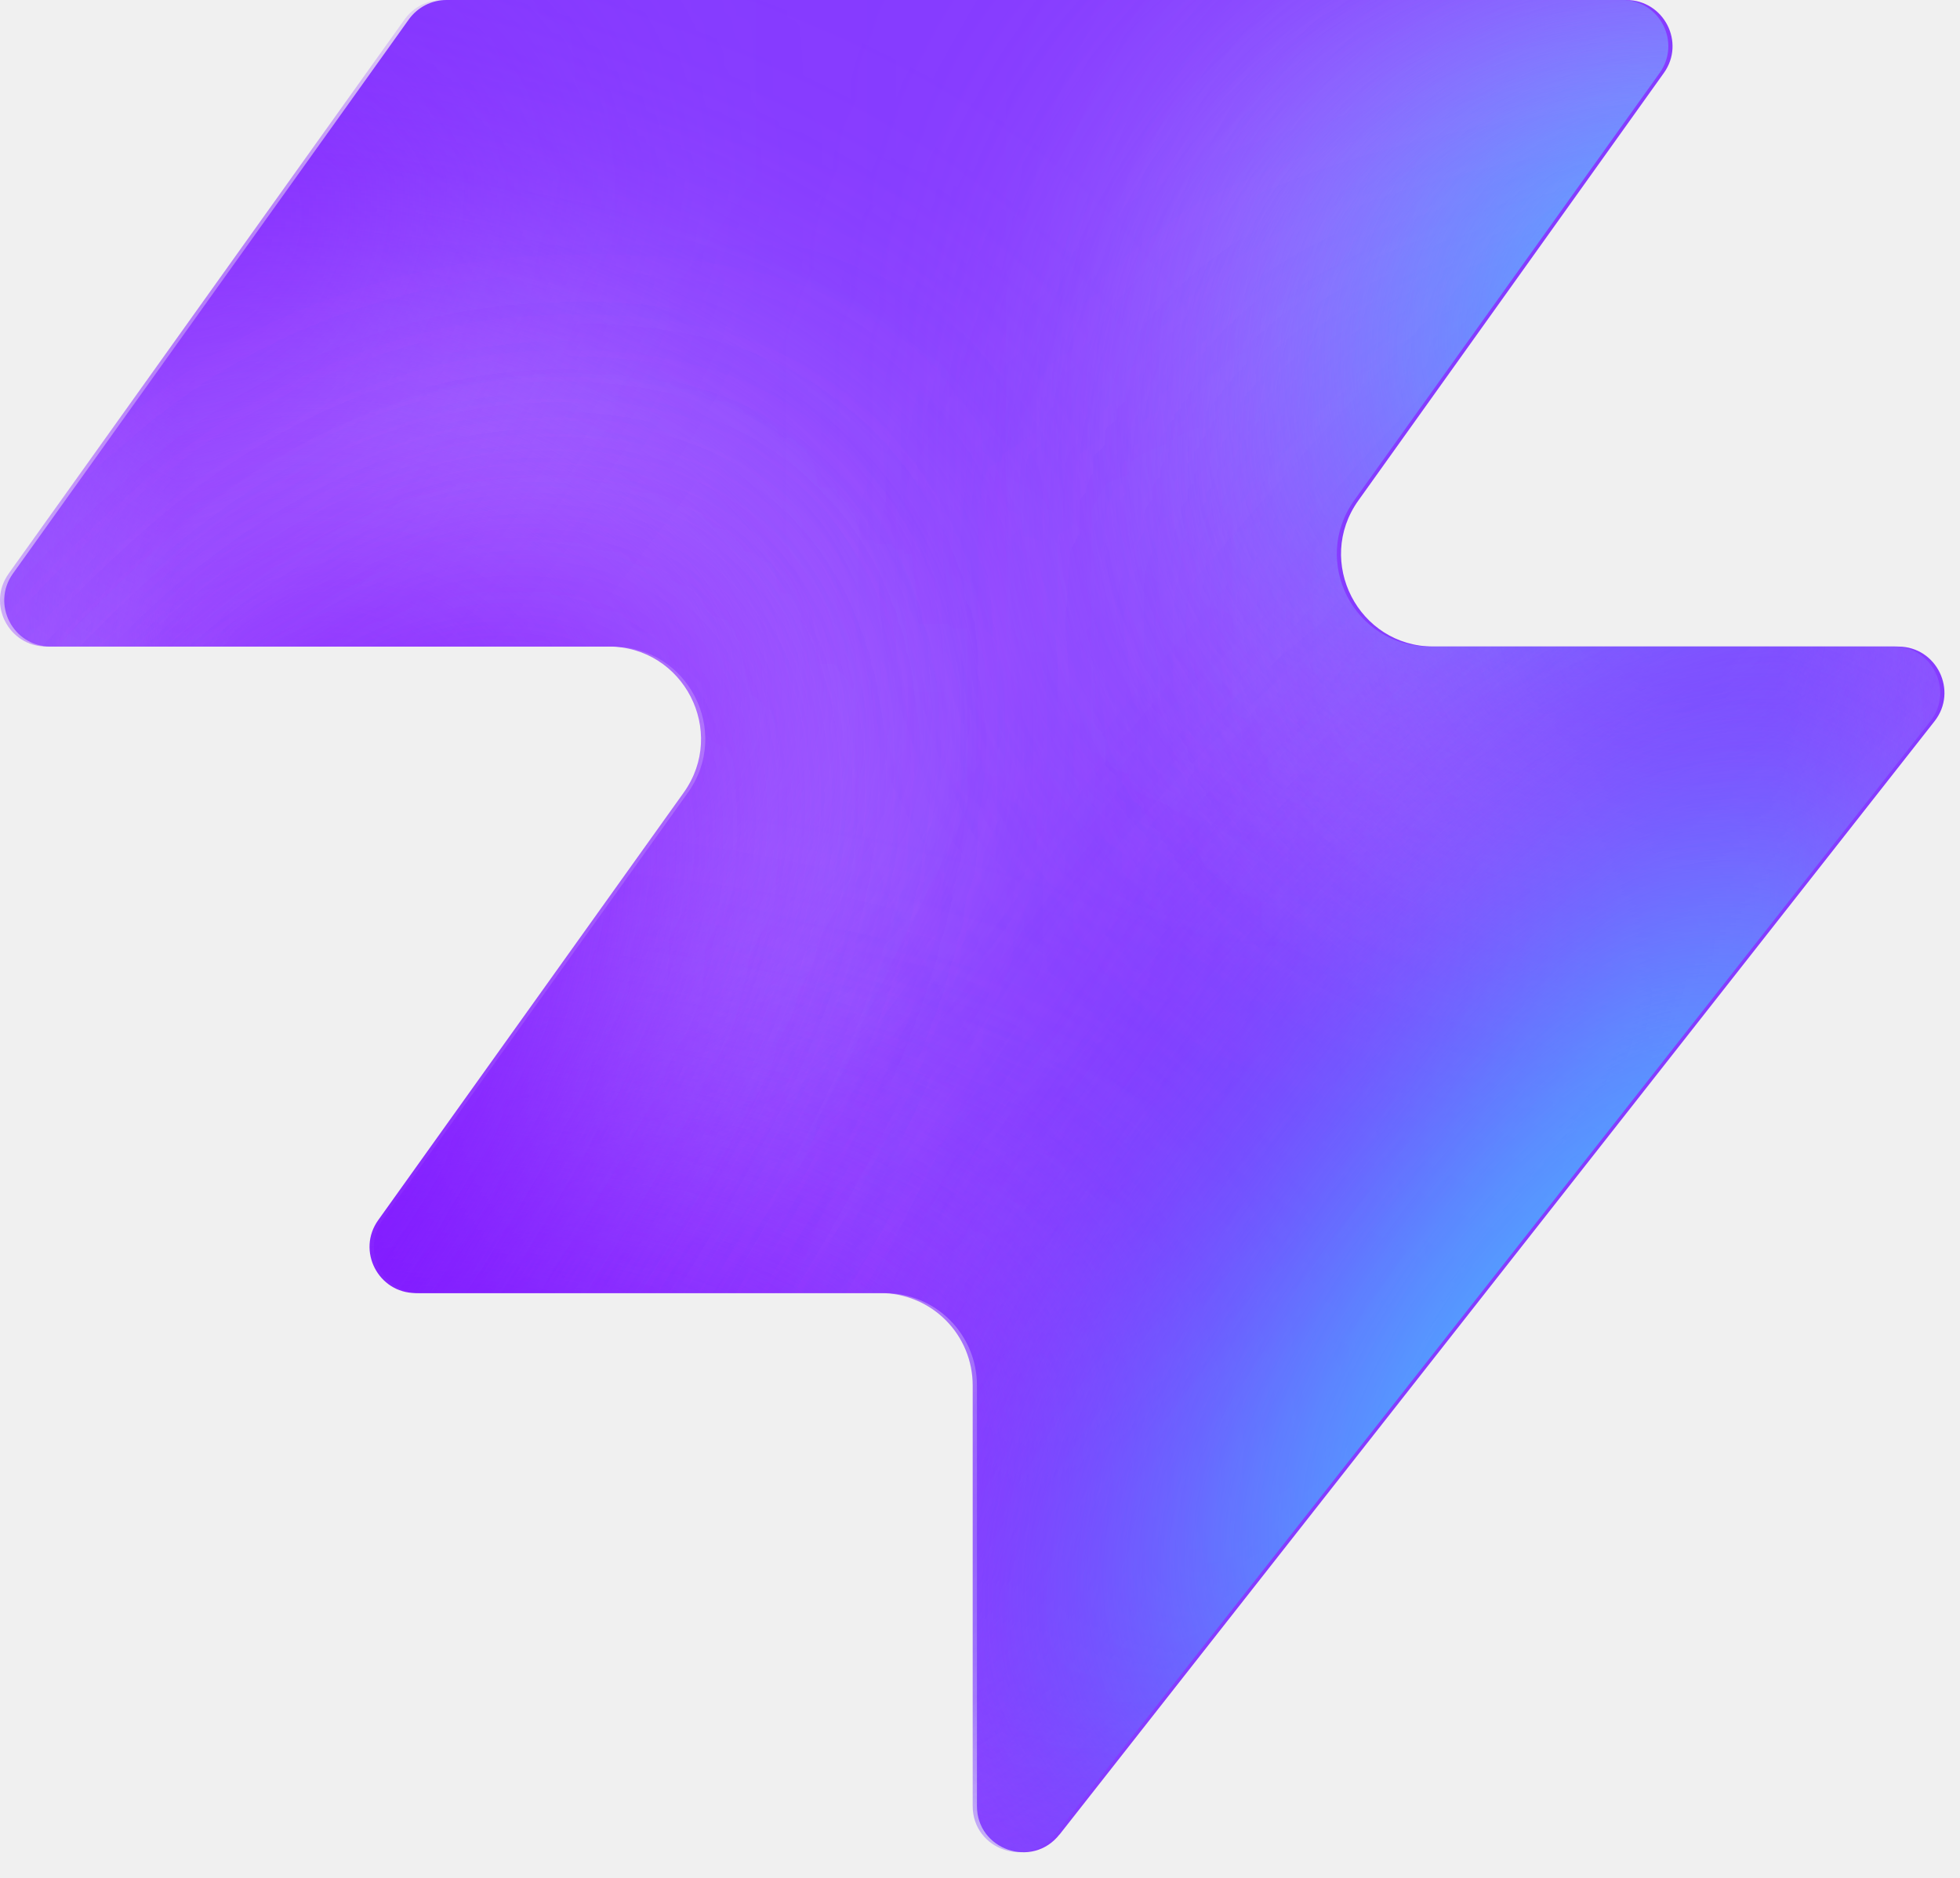
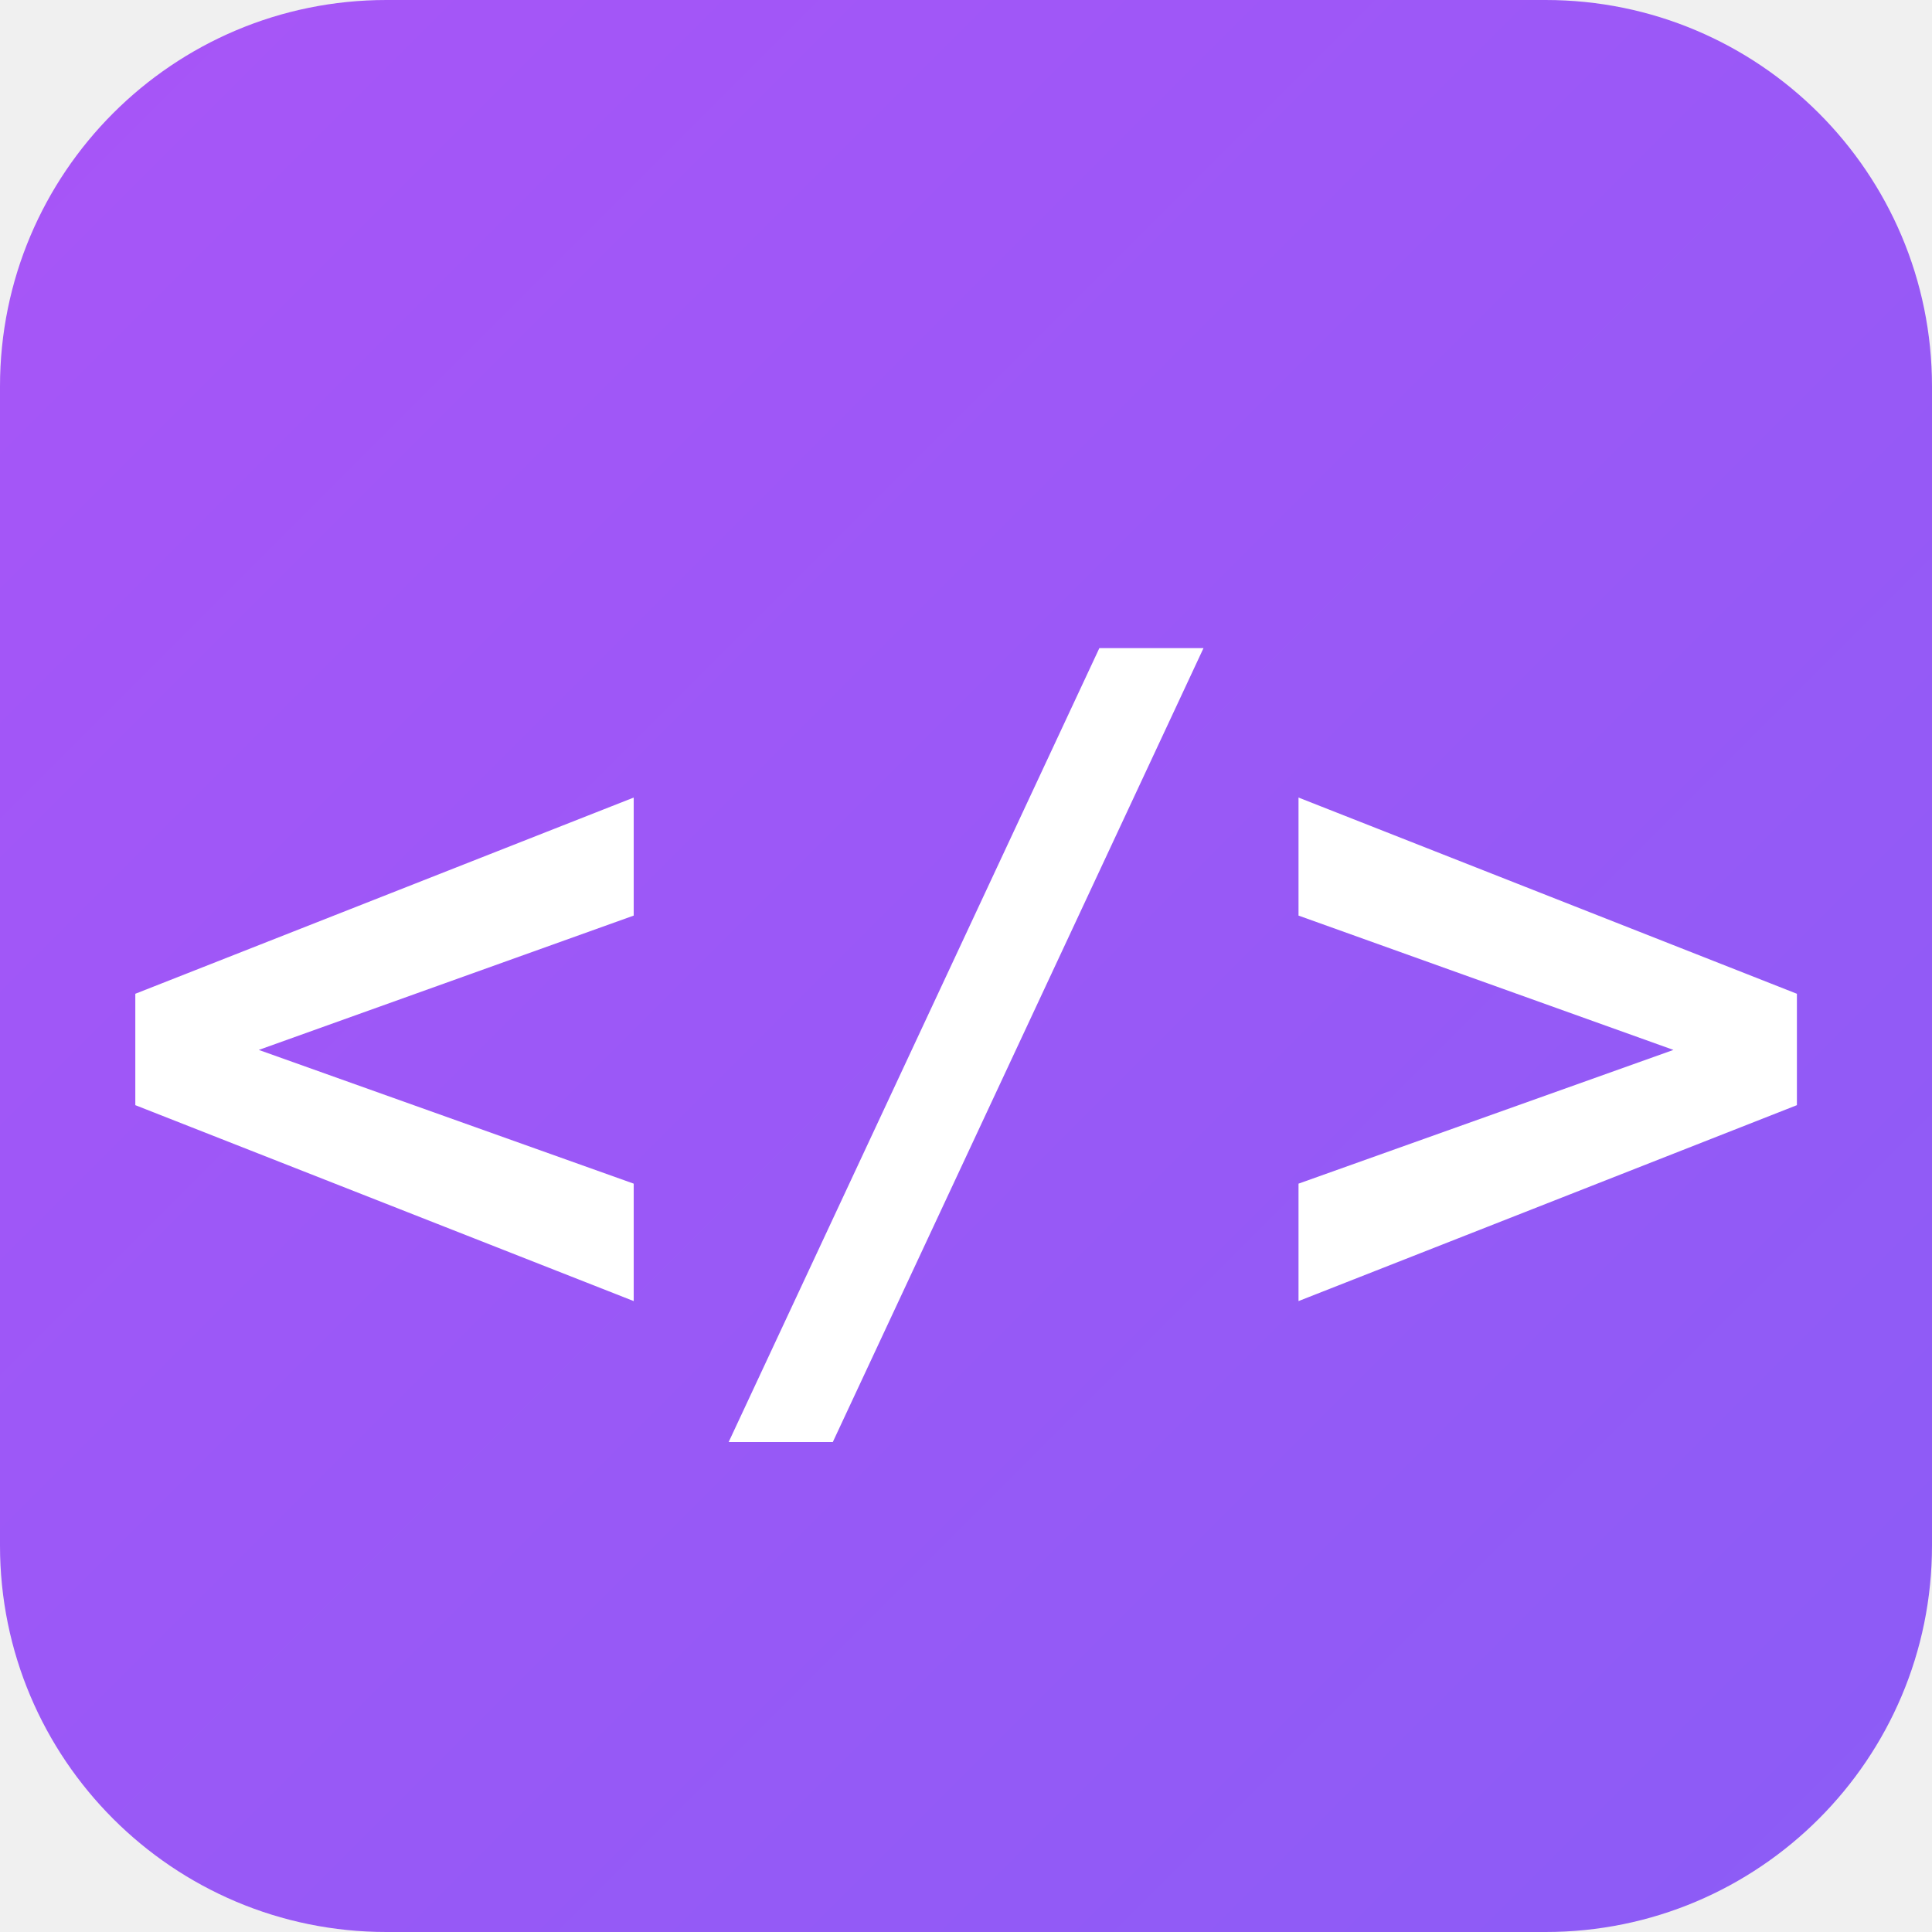
- <svg xmlns="http://www.w3.org/2000/svg" width="48" height="46" fill="none" viewBox="0 0 48 46">
-   <path fill="#863bff" d="M25.946 44.938c-.664.845-2.021.375-2.021-.698V33.937a2.26 2.26 0 0 0-2.262-2.262H10.287c-.92 0-1.456-1.04-.92-1.788l7.48-10.471c1.07-1.497 0-3.578-1.842-3.578H1.237c-.92 0-1.456-1.04-.92-1.788L10.013.474c.214-.297.556-.474.92-.474h28.894c.92 0 1.456 1.04.92 1.788l-7.48 10.471c-1.07 1.498 0 3.579 1.842 3.579h11.377c.943 0 1.473 1.088.89 1.83L25.947 44.94z" style="fill:#863bff;fill:color(display-p3 .525 .23 1);fill-opacity:1" />
-   <mask id="a" width="48" height="46" x="0" y="0" maskUnits="userSpaceOnUse" style="mask-type:alpha">
-     <path fill="#000" d="M25.842 44.938c-.664.844-2.021.375-2.021-.698V33.937a2.26 2.26 0 0 0-2.262-2.262H10.183c-.92 0-1.456-1.04-.92-1.788l7.48-10.471c1.07-1.498 0-3.579-1.842-3.579H1.133c-.92 0-1.456-1.04-.92-1.787L9.91.473c.214-.297.556-.474.92-.474h28.894c.92 0 1.456 1.04.92 1.788l-7.48 10.471c-1.07 1.498 0 3.578 1.842 3.578h11.377c.943 0 1.473 1.088.89 1.832L25.843 44.94z" style="fill:#000;fill-opacity:1" />
-   </mask>
-   <g mask="url(#a)">
-     <g filter="url(#b)">
-       <ellipse cx="5.508" cy="14.704" fill="#ede6ff" rx="5.508" ry="14.704" style="fill:#ede6ff;fill:color(display-p3 .927 .903 1);fill-opacity:1" transform="matrix(.00324 1 1 -.00324 -4.47 31.516)" />
-     </g>
-     <g filter="url(#c)">
-       <ellipse cx="10.399" cy="29.851" fill="#ede6ff" rx="10.399" ry="29.851" style="fill:#ede6ff;fill:color(display-p3 .927 .903 1);fill-opacity:1" transform="matrix(.00324 1 1 -.00324 -39.328 7.883)" />
-     </g>
-     <g filter="url(#d)">
-       <ellipse cx="5.508" cy="30.487" fill="#7e14ff" rx="5.508" ry="30.487" style="fill:#7e14ff;fill:color(display-p3 .492 .077 1);fill-opacity:1" transform="rotate(89.814 -25.913 -14.639)scale(1 -1)" />
-     </g>
-     <g filter="url(#e)">
-       <ellipse cx="5.508" cy="30.599" fill="#7e14ff" rx="5.508" ry="30.599" style="fill:#7e14ff;fill:color(display-p3 .492 .077 1);fill-opacity:1" transform="rotate(89.814 -32.644 -3.334)scale(1 -1)" />
-     </g>
-     <g filter="url(#f)">
-       <ellipse cx="5.508" cy="30.599" fill="#7e14ff" rx="5.508" ry="30.599" style="fill:#7e14ff;fill:color(display-p3 .492 .077 1);fill-opacity:1" transform="matrix(.00324 1 1 -.00324 -34.34 30.47)" />
-     </g>
-     <g filter="url(#g)">
-       <ellipse cx="14.072" cy="22.078" fill="#ede6ff" rx="14.072" ry="22.078" style="fill:#ede6ff;fill:color(display-p3 .927 .903 1);fill-opacity:1" transform="rotate(93.35 24.506 48.493)scale(-1 1)" />
-     </g>
-     <g filter="url(#h)">
-       <ellipse cx="3.47" cy="21.501" fill="#7e14ff" rx="3.47" ry="21.501" style="fill:#7e14ff;fill:color(display-p3 .492 .077 1);fill-opacity:1" transform="rotate(89.009 28.708 47.59)scale(-1 1)" />
-     </g>
-     <g filter="url(#i)">
-       <ellipse cx="3.47" cy="21.501" fill="#7e14ff" rx="3.47" ry="21.501" style="fill:#7e14ff;fill:color(display-p3 .492 .077 1);fill-opacity:1" transform="rotate(89.009 28.708 47.59)scale(-1 1)" />
-     </g>
-     <g filter="url(#j)">
-       <ellipse cx=".387" cy="8.972" fill="#7e14ff" rx="4.407" ry="29.108" style="fill:#7e14ff;fill:color(display-p3 .492 .077 1);fill-opacity:1" transform="rotate(39.51 .387 8.972)" />
-     </g>
-     <g filter="url(#k)">
-       <ellipse cx="47.523" cy="-6.092" fill="#7e14ff" rx="4.407" ry="29.108" style="fill:#7e14ff;fill:color(display-p3 .492 .077 1);fill-opacity:1" transform="rotate(37.892 47.523 -6.092)" />
-     </g>
-     <g filter="url(#l)">
-       <ellipse cx="41.412" cy="6.333" fill="#47bfff" rx="5.971" ry="9.665" style="fill:#47bfff;fill:color(display-p3 .28 .748 1);fill-opacity:1" transform="rotate(37.892 41.412 6.333)" />
-     </g>
-     <g filter="url(#m)">
-       <ellipse cx="-1.879" cy="38.332" fill="#7e14ff" rx="4.407" ry="29.108" style="fill:#7e14ff;fill:color(display-p3 .492 .077 1);fill-opacity:1" transform="rotate(37.892 -1.88 38.332)" />
-     </g>
-     <g filter="url(#n)">
-       <ellipse cx="-1.879" cy="38.332" fill="#7e14ff" rx="4.407" ry="29.108" style="fill:#7e14ff;fill:color(display-p3 .492 .077 1);fill-opacity:1" transform="rotate(37.892 -1.88 38.332)" />
-     </g>
-     <g filter="url(#o)">
-       <ellipse cx="35.651" cy="29.907" fill="#7e14ff" rx="4.407" ry="29.108" style="fill:#7e14ff;fill:color(display-p3 .492 .077 1);fill-opacity:1" transform="rotate(37.892 35.651 29.907)" />
-     </g>
-     <g filter="url(#p)">
-       <ellipse cx="38.418" cy="32.4" fill="#47bfff" rx="5.971" ry="15.297" style="fill:#47bfff;fill:color(display-p3 .28 .748 1);fill-opacity:1" transform="rotate(37.892 38.418 32.4)" />
-     </g>
-   </g>
+ <svg xmlns="http://www.w3.org/2000/svg" viewBox="0 0 100 100">
  <defs>
-     <filter id="b" width="60.045" height="41.654" x="-19.77" y="16.149" color-interpolation-filters="sRGB" filterUnits="userSpaceOnUse">
-       <feFlood flood-opacity="0" result="BackgroundImageFix" />
-       <feBlend in="SourceGraphic" in2="BackgroundImageFix" result="shape" />
-       <feGaussianBlur result="effect1_foregroundBlur_2002_17158" stdDeviation="7.659" />
-     </filter>
-     <filter id="c" width="90.34" height="51.437" x="-54.613" y="-7.533" color-interpolation-filters="sRGB" filterUnits="userSpaceOnUse">
-       <feFlood flood-opacity="0" result="BackgroundImageFix" />
-       <feBlend in="SourceGraphic" in2="BackgroundImageFix" result="shape" />
-       <feGaussianBlur result="effect1_foregroundBlur_2002_17158" stdDeviation="7.659" />
-     </filter>
-     <filter id="d" width="79.355" height="29.4" x="-49.64" y="2.03" color-interpolation-filters="sRGB" filterUnits="userSpaceOnUse">
-       <feFlood flood-opacity="0" result="BackgroundImageFix" />
-       <feBlend in="SourceGraphic" in2="BackgroundImageFix" result="shape" />
-       <feGaussianBlur result="effect1_foregroundBlur_2002_17158" stdDeviation="4.596" />
-     </filter>
-     <filter id="e" width="79.579" height="29.4" x="-45.045" y="20.029" color-interpolation-filters="sRGB" filterUnits="userSpaceOnUse">
-       <feFlood flood-opacity="0" result="BackgroundImageFix" />
-       <feBlend in="SourceGraphic" in2="BackgroundImageFix" result="shape" />
-       <feGaussianBlur result="effect1_foregroundBlur_2002_17158" stdDeviation="4.596" />
-     </filter>
-     <filter id="f" width="79.579" height="29.4" x="-43.513" y="21.178" color-interpolation-filters="sRGB" filterUnits="userSpaceOnUse">
-       <feFlood flood-opacity="0" result="BackgroundImageFix" />
-       <feBlend in="SourceGraphic" in2="BackgroundImageFix" result="shape" />
-       <feGaussianBlur result="effect1_foregroundBlur_2002_17158" stdDeviation="4.596" />
-     </filter>
-     <filter id="g" width="74.749" height="58.852" x="15.756" y="-17.901" color-interpolation-filters="sRGB" filterUnits="userSpaceOnUse">
-       <feFlood flood-opacity="0" result="BackgroundImageFix" />
-       <feBlend in="SourceGraphic" in2="BackgroundImageFix" result="shape" />
-       <feGaussianBlur result="effect1_foregroundBlur_2002_17158" stdDeviation="7.659" />
-     </filter>
-     <filter id="h" width="61.377" height="25.362" x="23.548" y="2.284" color-interpolation-filters="sRGB" filterUnits="userSpaceOnUse">
-       <feFlood flood-opacity="0" result="BackgroundImageFix" />
-       <feBlend in="SourceGraphic" in2="BackgroundImageFix" result="shape" />
-       <feGaussianBlur result="effect1_foregroundBlur_2002_17158" stdDeviation="4.596" />
-     </filter>
-     <filter id="i" width="61.377" height="25.362" x="23.548" y="2.284" color-interpolation-filters="sRGB" filterUnits="userSpaceOnUse">
-       <feFlood flood-opacity="0" result="BackgroundImageFix" />
-       <feBlend in="SourceGraphic" in2="BackgroundImageFix" result="shape" />
-       <feGaussianBlur result="effect1_foregroundBlur_2002_17158" stdDeviation="4.596" />
-     </filter>
-     <filter id="j" width="56.045" height="63.649" x="-27.636" y="-22.853" color-interpolation-filters="sRGB" filterUnits="userSpaceOnUse">
-       <feFlood flood-opacity="0" result="BackgroundImageFix" />
-       <feBlend in="SourceGraphic" in2="BackgroundImageFix" result="shape" />
-       <feGaussianBlur result="effect1_foregroundBlur_2002_17158" stdDeviation="4.596" />
-     </filter>
-     <filter id="k" width="54.814" height="64.646" x="20.116" y="-38.415" color-interpolation-filters="sRGB" filterUnits="userSpaceOnUse">
-       <feFlood flood-opacity="0" result="BackgroundImageFix" />
-       <feBlend in="SourceGraphic" in2="BackgroundImageFix" result="shape" />
-       <feGaussianBlur result="effect1_foregroundBlur_2002_17158" stdDeviation="4.596" />
-     </filter>
-     <filter id="l" width="33.541" height="35.313" x="24.641" y="-11.323" color-interpolation-filters="sRGB" filterUnits="userSpaceOnUse">
-       <feFlood flood-opacity="0" result="BackgroundImageFix" />
-       <feBlend in="SourceGraphic" in2="BackgroundImageFix" result="shape" />
-       <feGaussianBlur result="effect1_foregroundBlur_2002_17158" stdDeviation="4.596" />
-     </filter>
-     <filter id="m" width="54.814" height="64.646" x="-29.286" y="6.009" color-interpolation-filters="sRGB" filterUnits="userSpaceOnUse">
-       <feFlood flood-opacity="0" result="BackgroundImageFix" />
-       <feBlend in="SourceGraphic" in2="BackgroundImageFix" result="shape" />
-       <feGaussianBlur result="effect1_foregroundBlur_2002_17158" stdDeviation="4.596" />
-     </filter>
-     <filter id="n" width="54.814" height="64.646" x="-29.286" y="6.009" color-interpolation-filters="sRGB" filterUnits="userSpaceOnUse">
-       <feFlood flood-opacity="0" result="BackgroundImageFix" />
-       <feBlend in="SourceGraphic" in2="BackgroundImageFix" result="shape" />
-       <feGaussianBlur result="effect1_foregroundBlur_2002_17158" stdDeviation="4.596" />
-     </filter>
-     <filter id="o" width="54.814" height="64.646" x="8.244" y="-2.416" color-interpolation-filters="sRGB" filterUnits="userSpaceOnUse">
-       <feFlood flood-opacity="0" result="BackgroundImageFix" />
-       <feBlend in="SourceGraphic" in2="BackgroundImageFix" result="shape" />
-       <feGaussianBlur result="effect1_foregroundBlur_2002_17158" stdDeviation="4.596" />
-     </filter>
-     <filter id="p" width="39.409" height="43.623" x="18.713" y="10.588" color-interpolation-filters="sRGB" filterUnits="userSpaceOnUse">
-       <feFlood flood-opacity="0" result="BackgroundImageFix" />
-       <feBlend in="SourceGraphic" in2="BackgroundImageFix" result="shape" />
-       <feGaussianBlur result="effect1_foregroundBlur_2002_17158" stdDeviation="4.596" />
-     </filter>
+     <linearGradient id="grad" x1="0%" y1="0%" x2="100%" y2="100%">
+       <stop offset="0%" style="stop-color:#a855f7;stop-opacity:1" />
+       <stop offset="100%" style="stop-color:#8b5cf6;stop-opacity:1" />
+     </linearGradient>
  </defs>
+   <rect width="100" height="100" rx="20" fill="url(#grad)" />
+   <text x="50" y="70" font-family="monospace" font-size="50" font-weight="bold" fill="white" text-anchor="middle">&lt;/&gt;</text>
</svg>
